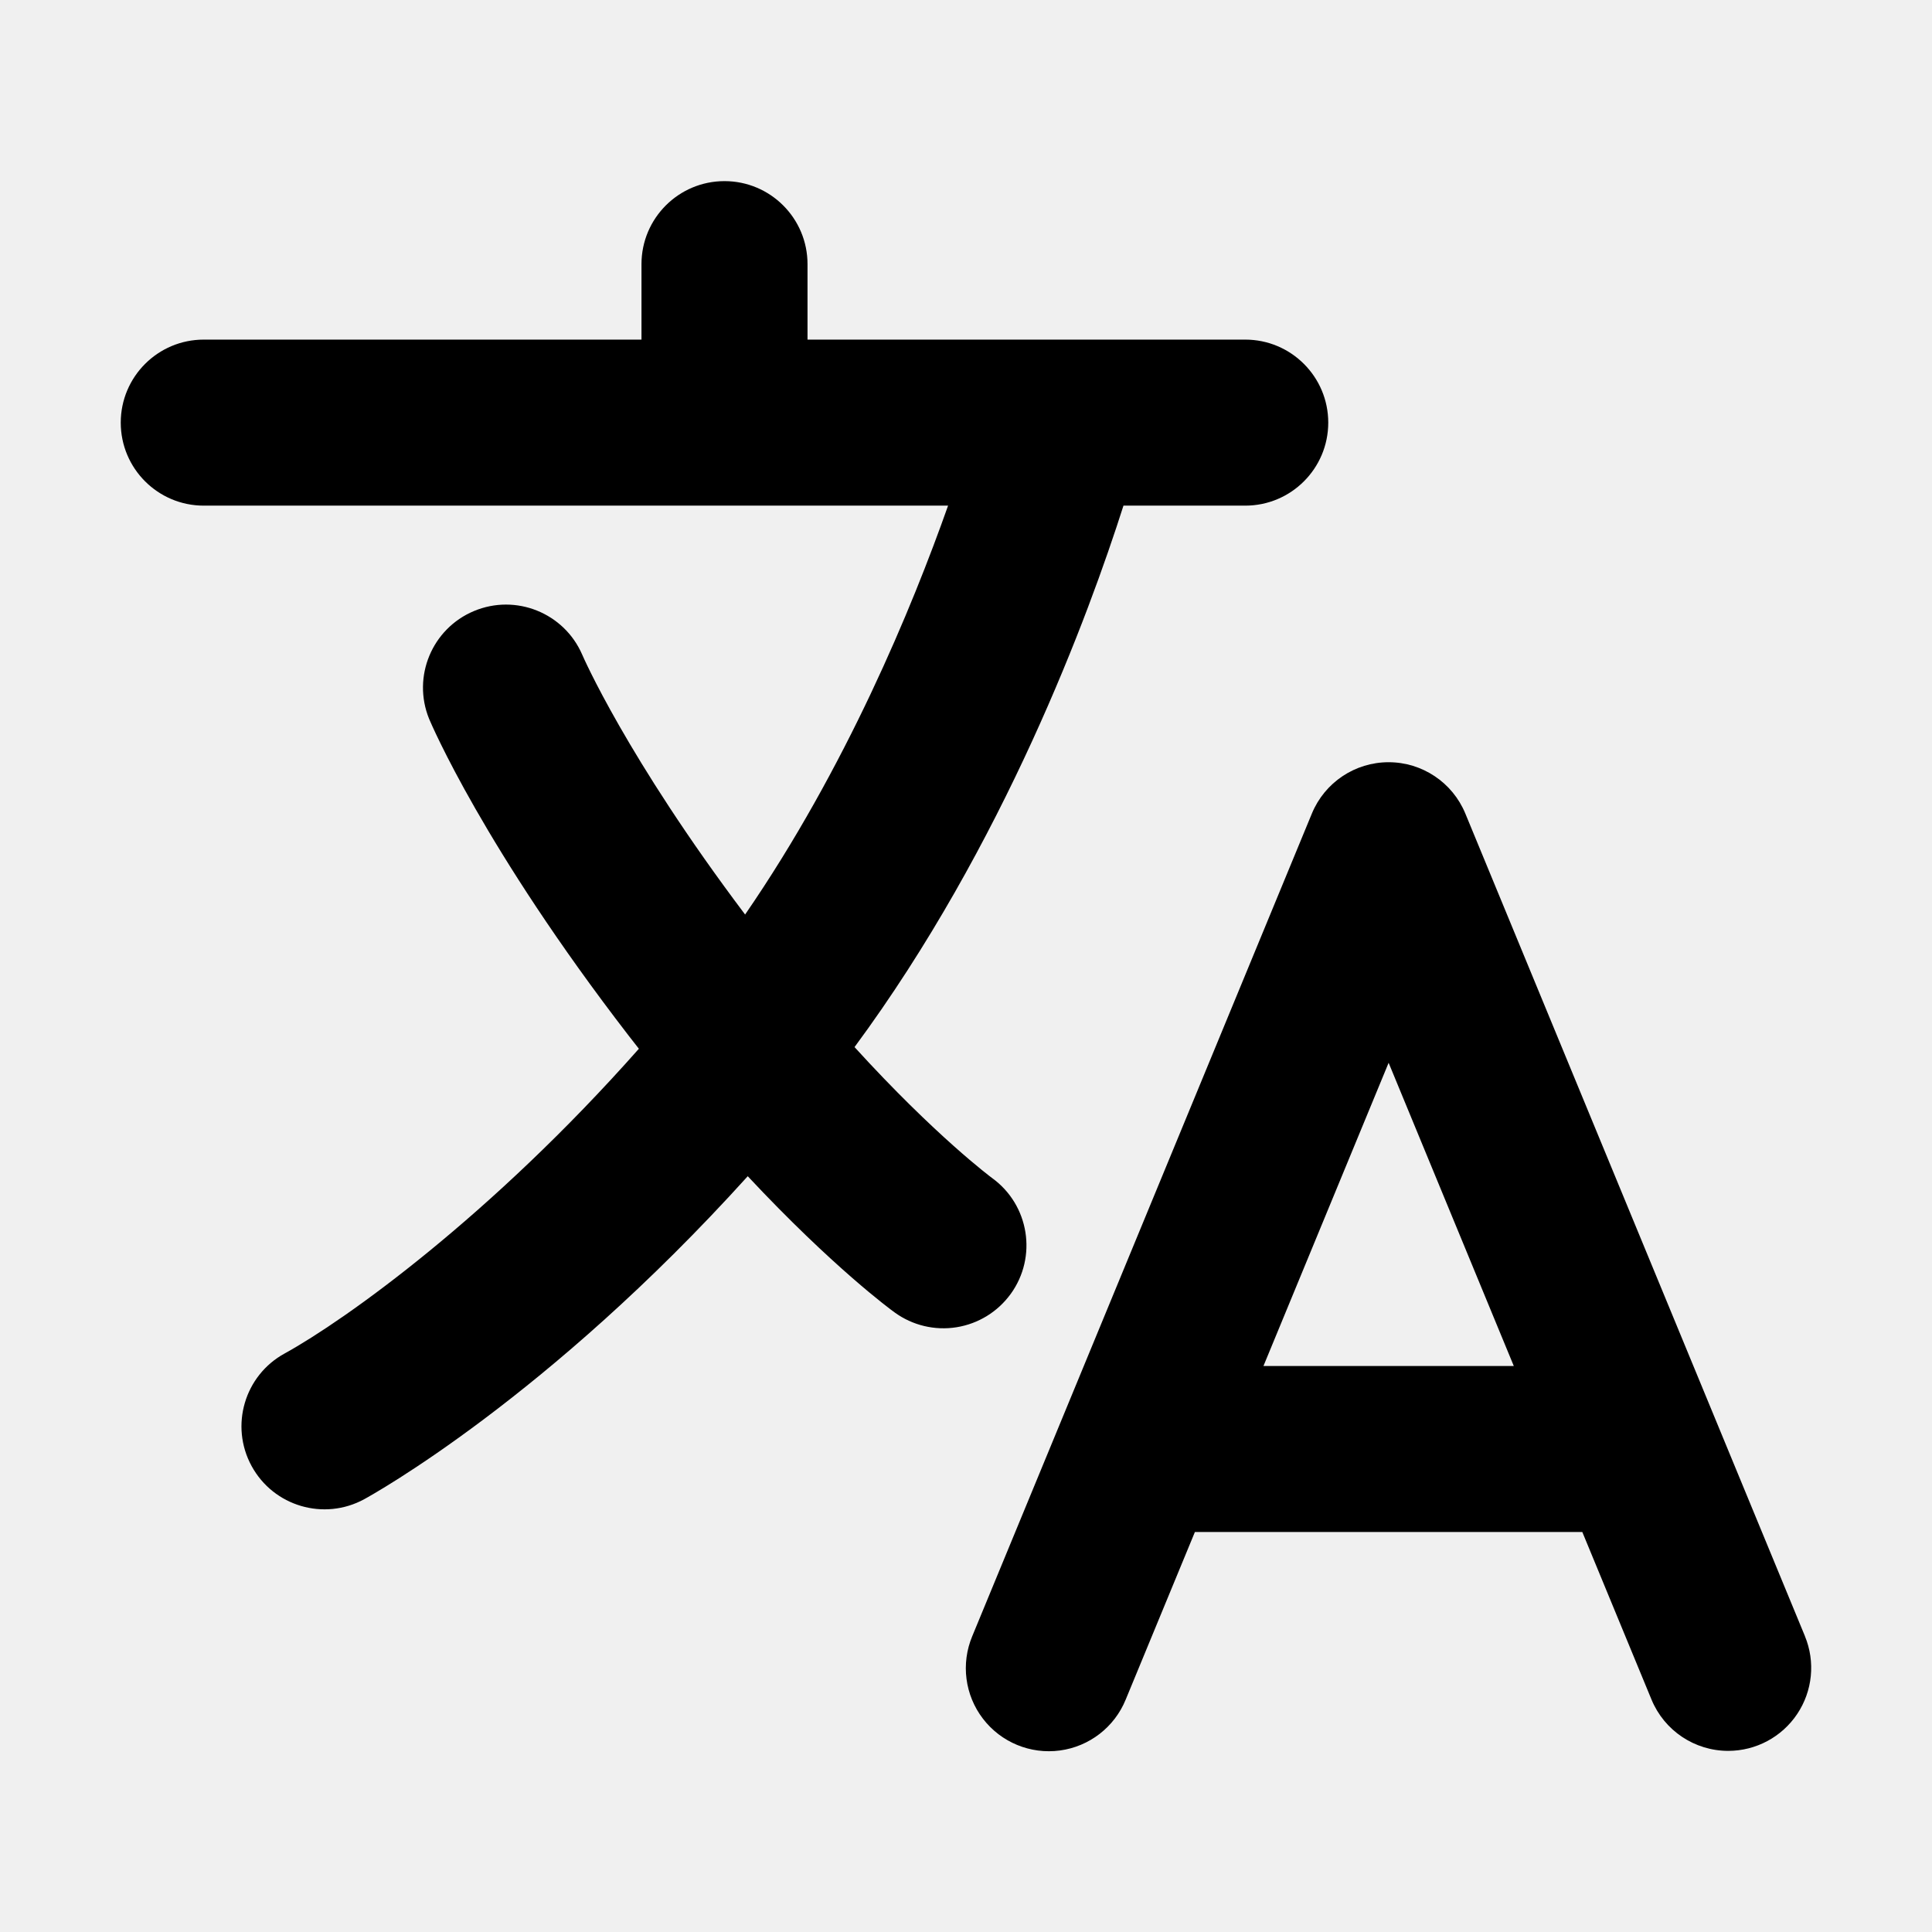
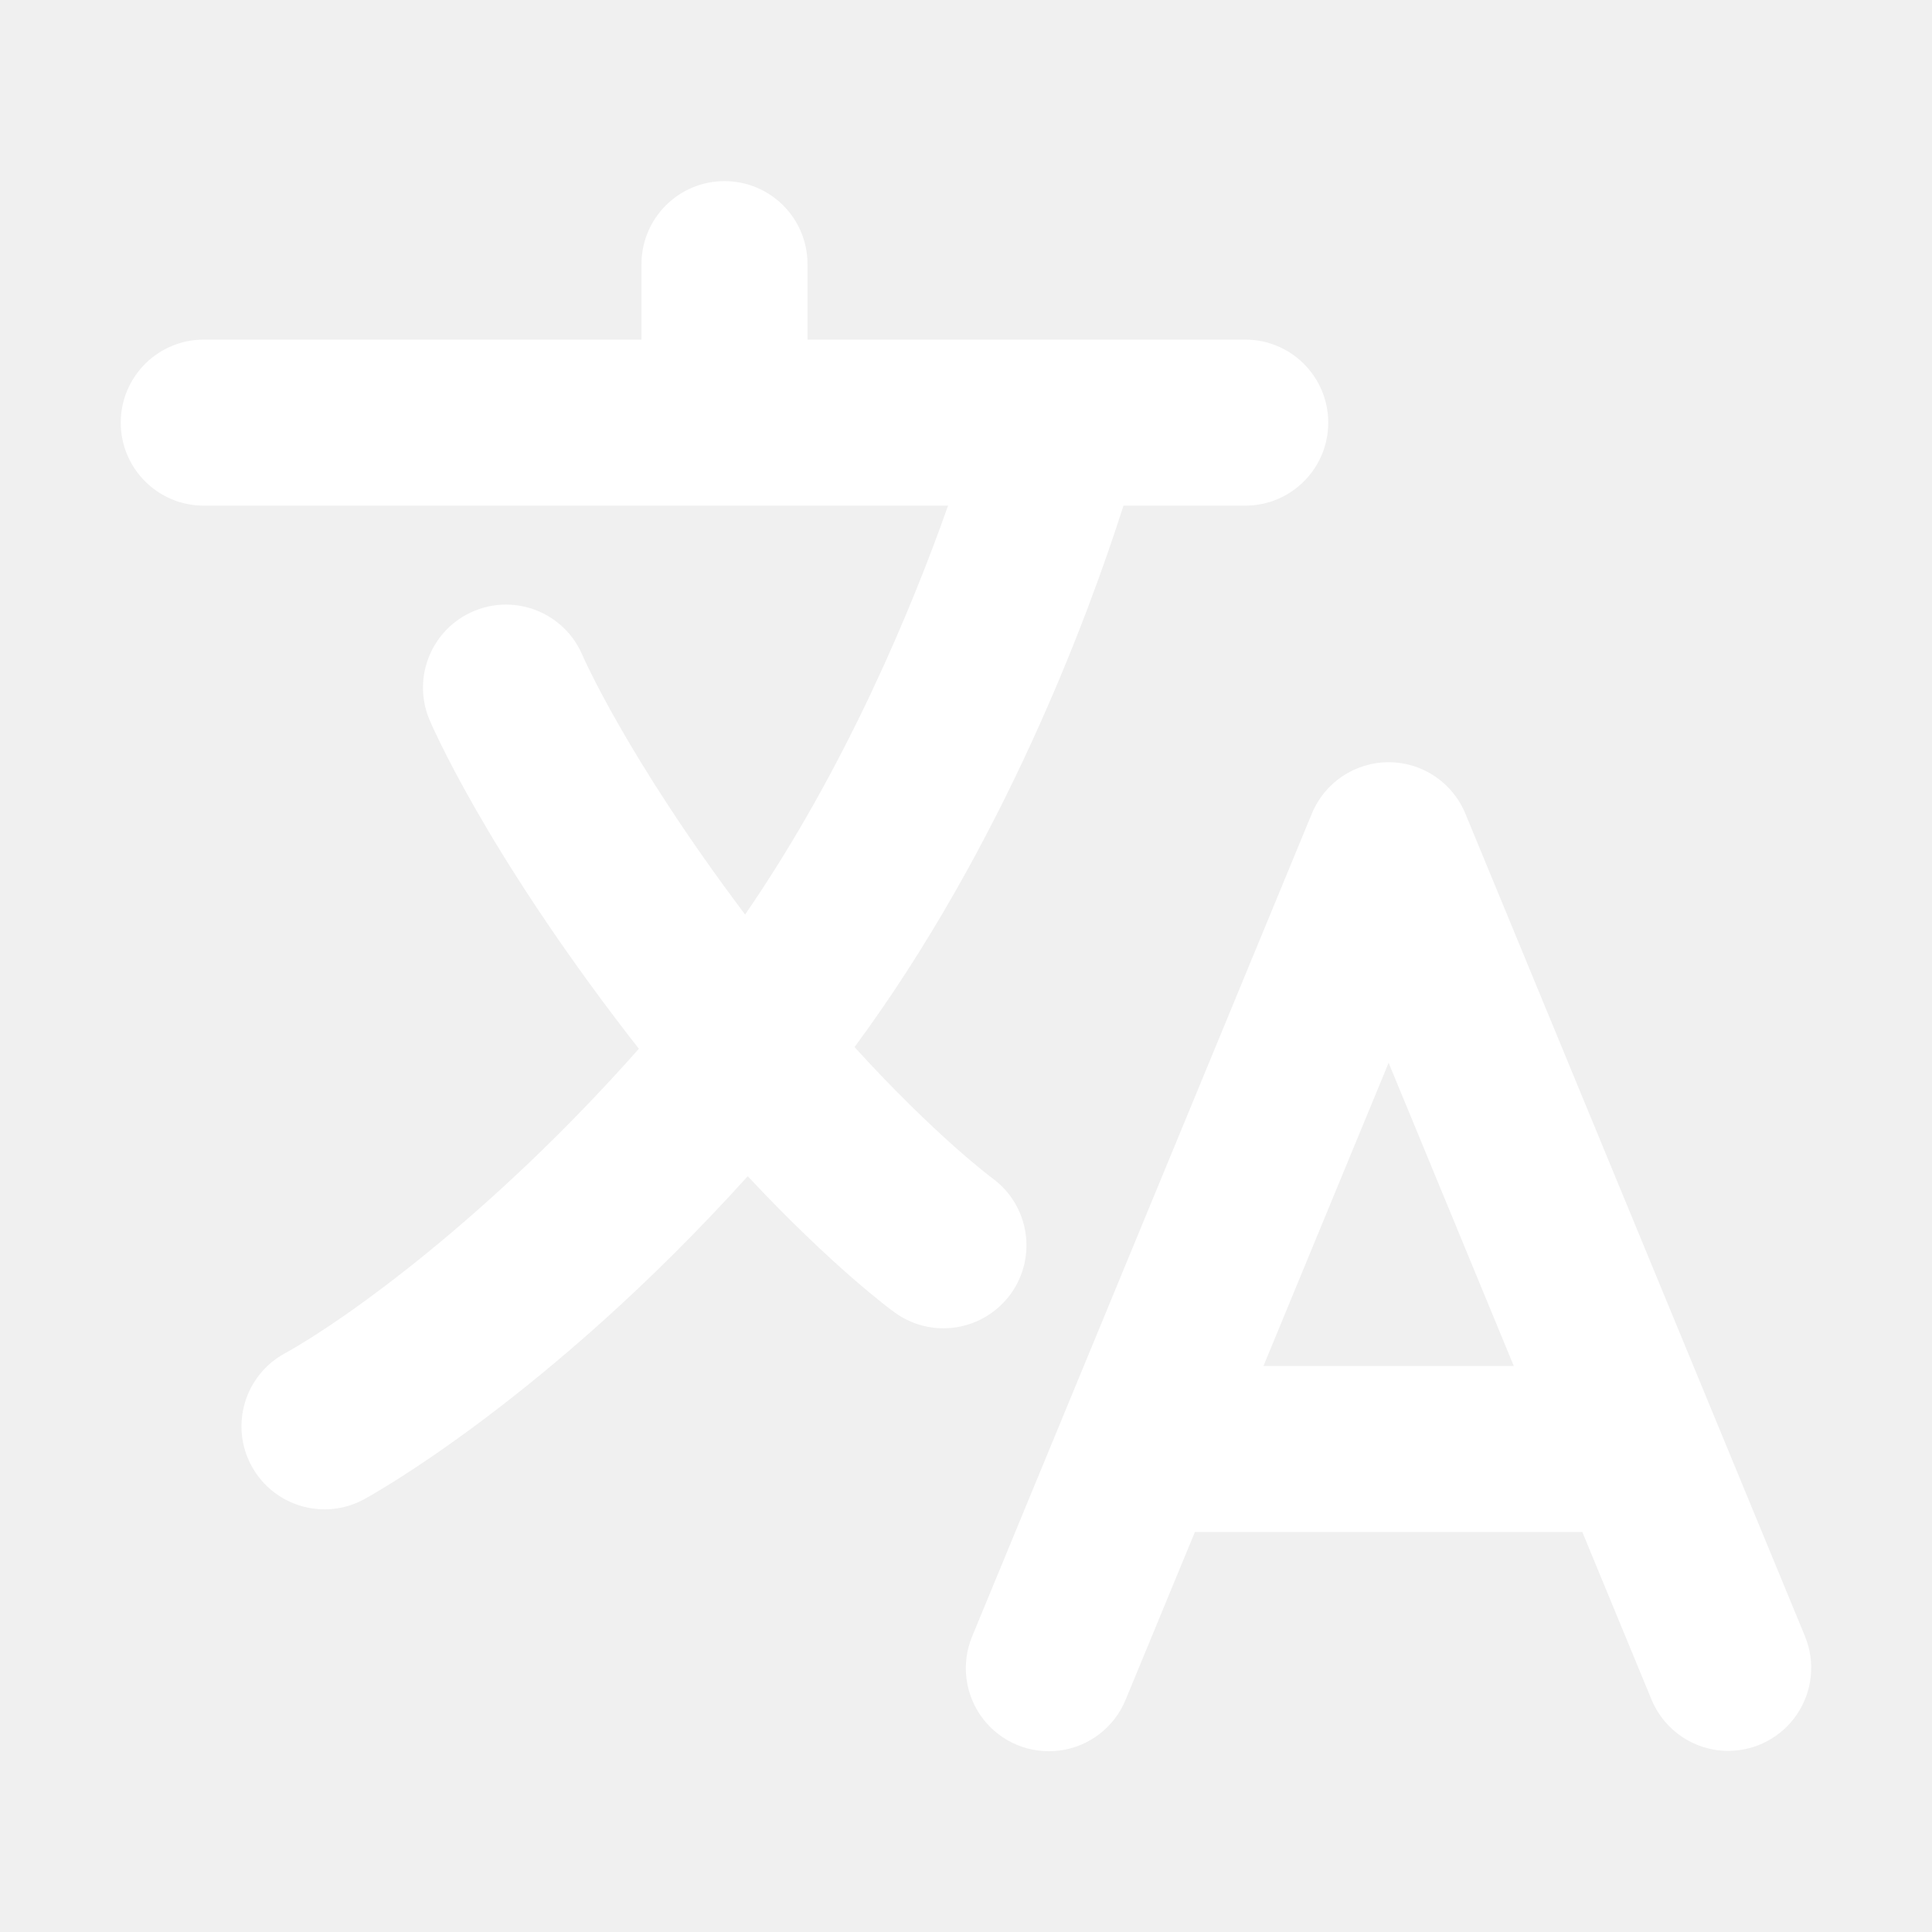
- <svg xmlns="http://www.w3.org/2000/svg" width="20" height="20" viewBox="0 0 512 512">
-   <path fill="currentColor" d="m478.33 433.6l-90-218a22 22 0 0 0-40.67 0l-90 218a22 22 0 1 0 40.67 16.79L316.66 406h102.67l18.33 44.39A22 22 0 0 0 458 464a22 22 0 0 0 20.32-30.4ZM334.83 362L368 281.65L401.17 362Zm-66.99-19.08a22 22 0 0 0-4.89-30.7c-.2-.15-15-11.13-36.49-34.73c39.65-53.68 62.11-114.75 71.27-143.49H330a22 22 0 0 0 0-44H214V70a22 22 0 0 0-44 0v20H54a22 22 0 0 0 0 44h197.25c-9.52 26.95-27.05 69.5-53.79 108.36c-31.41-41.68-43.08-68.65-43.17-68.87a22 22 0 0 0-40.58 17c.58 1.38 14.55 34.23 52.86 83.93c.92 1.19 1.83 2.35 2.74 3.51c-39.24 44.35-77.74 71.86-93.85 80.74a22 22 0 1 0 21.07 38.63c2.16-1.18 48.6-26.89 101.63-85.59c22.52 24.08 38 35.44 38.93 36.1a22 22 0 0 0 30.75-4.9Z" />
+ <svg xmlns="http://www.w3.org/2000/svg" width="24" height="24" viewBox="0 0 512 512">
+   <path fill="#fff" d="m478.33 433.6l-90-218a22 22 0 0 0-40.67 0l-90 218a22 22 0 1 0 40.67 16.79L316.66 406h102.67l18.33 44.39A22 22 0 0 0 458 464a22 22 0 0 0 20.32-30.4ZM334.83 362L368 281.65L401.17 362Zm-66.99-19.08a22 22 0 0 0-4.89-30.7c-.2-.15-15-11.13-36.49-34.73c39.65-53.68 62.11-114.75 71.27-143.49H330a22 22 0 0 0 0-44H214V70a22 22 0 0 0-44 0v20H54a22 22 0 0 0 0 44h197.25c-9.52 26.95-27.05 69.5-53.79 108.36c-31.41-41.68-43.08-68.65-43.17-68.87a22 22 0 0 0-40.58 17c.58 1.38 14.55 34.23 52.86 83.93c.92 1.19 1.83 2.35 2.74 3.51c-39.24 44.35-77.74 71.86-93.85 80.74a22 22 0 1 0 21.07 38.63c2.16-1.18 48.6-26.89 101.63-85.59c22.52 24.08 38 35.44 38.93 36.1a22 22 0 0 0 30.75-4.9Z" />
</svg>
